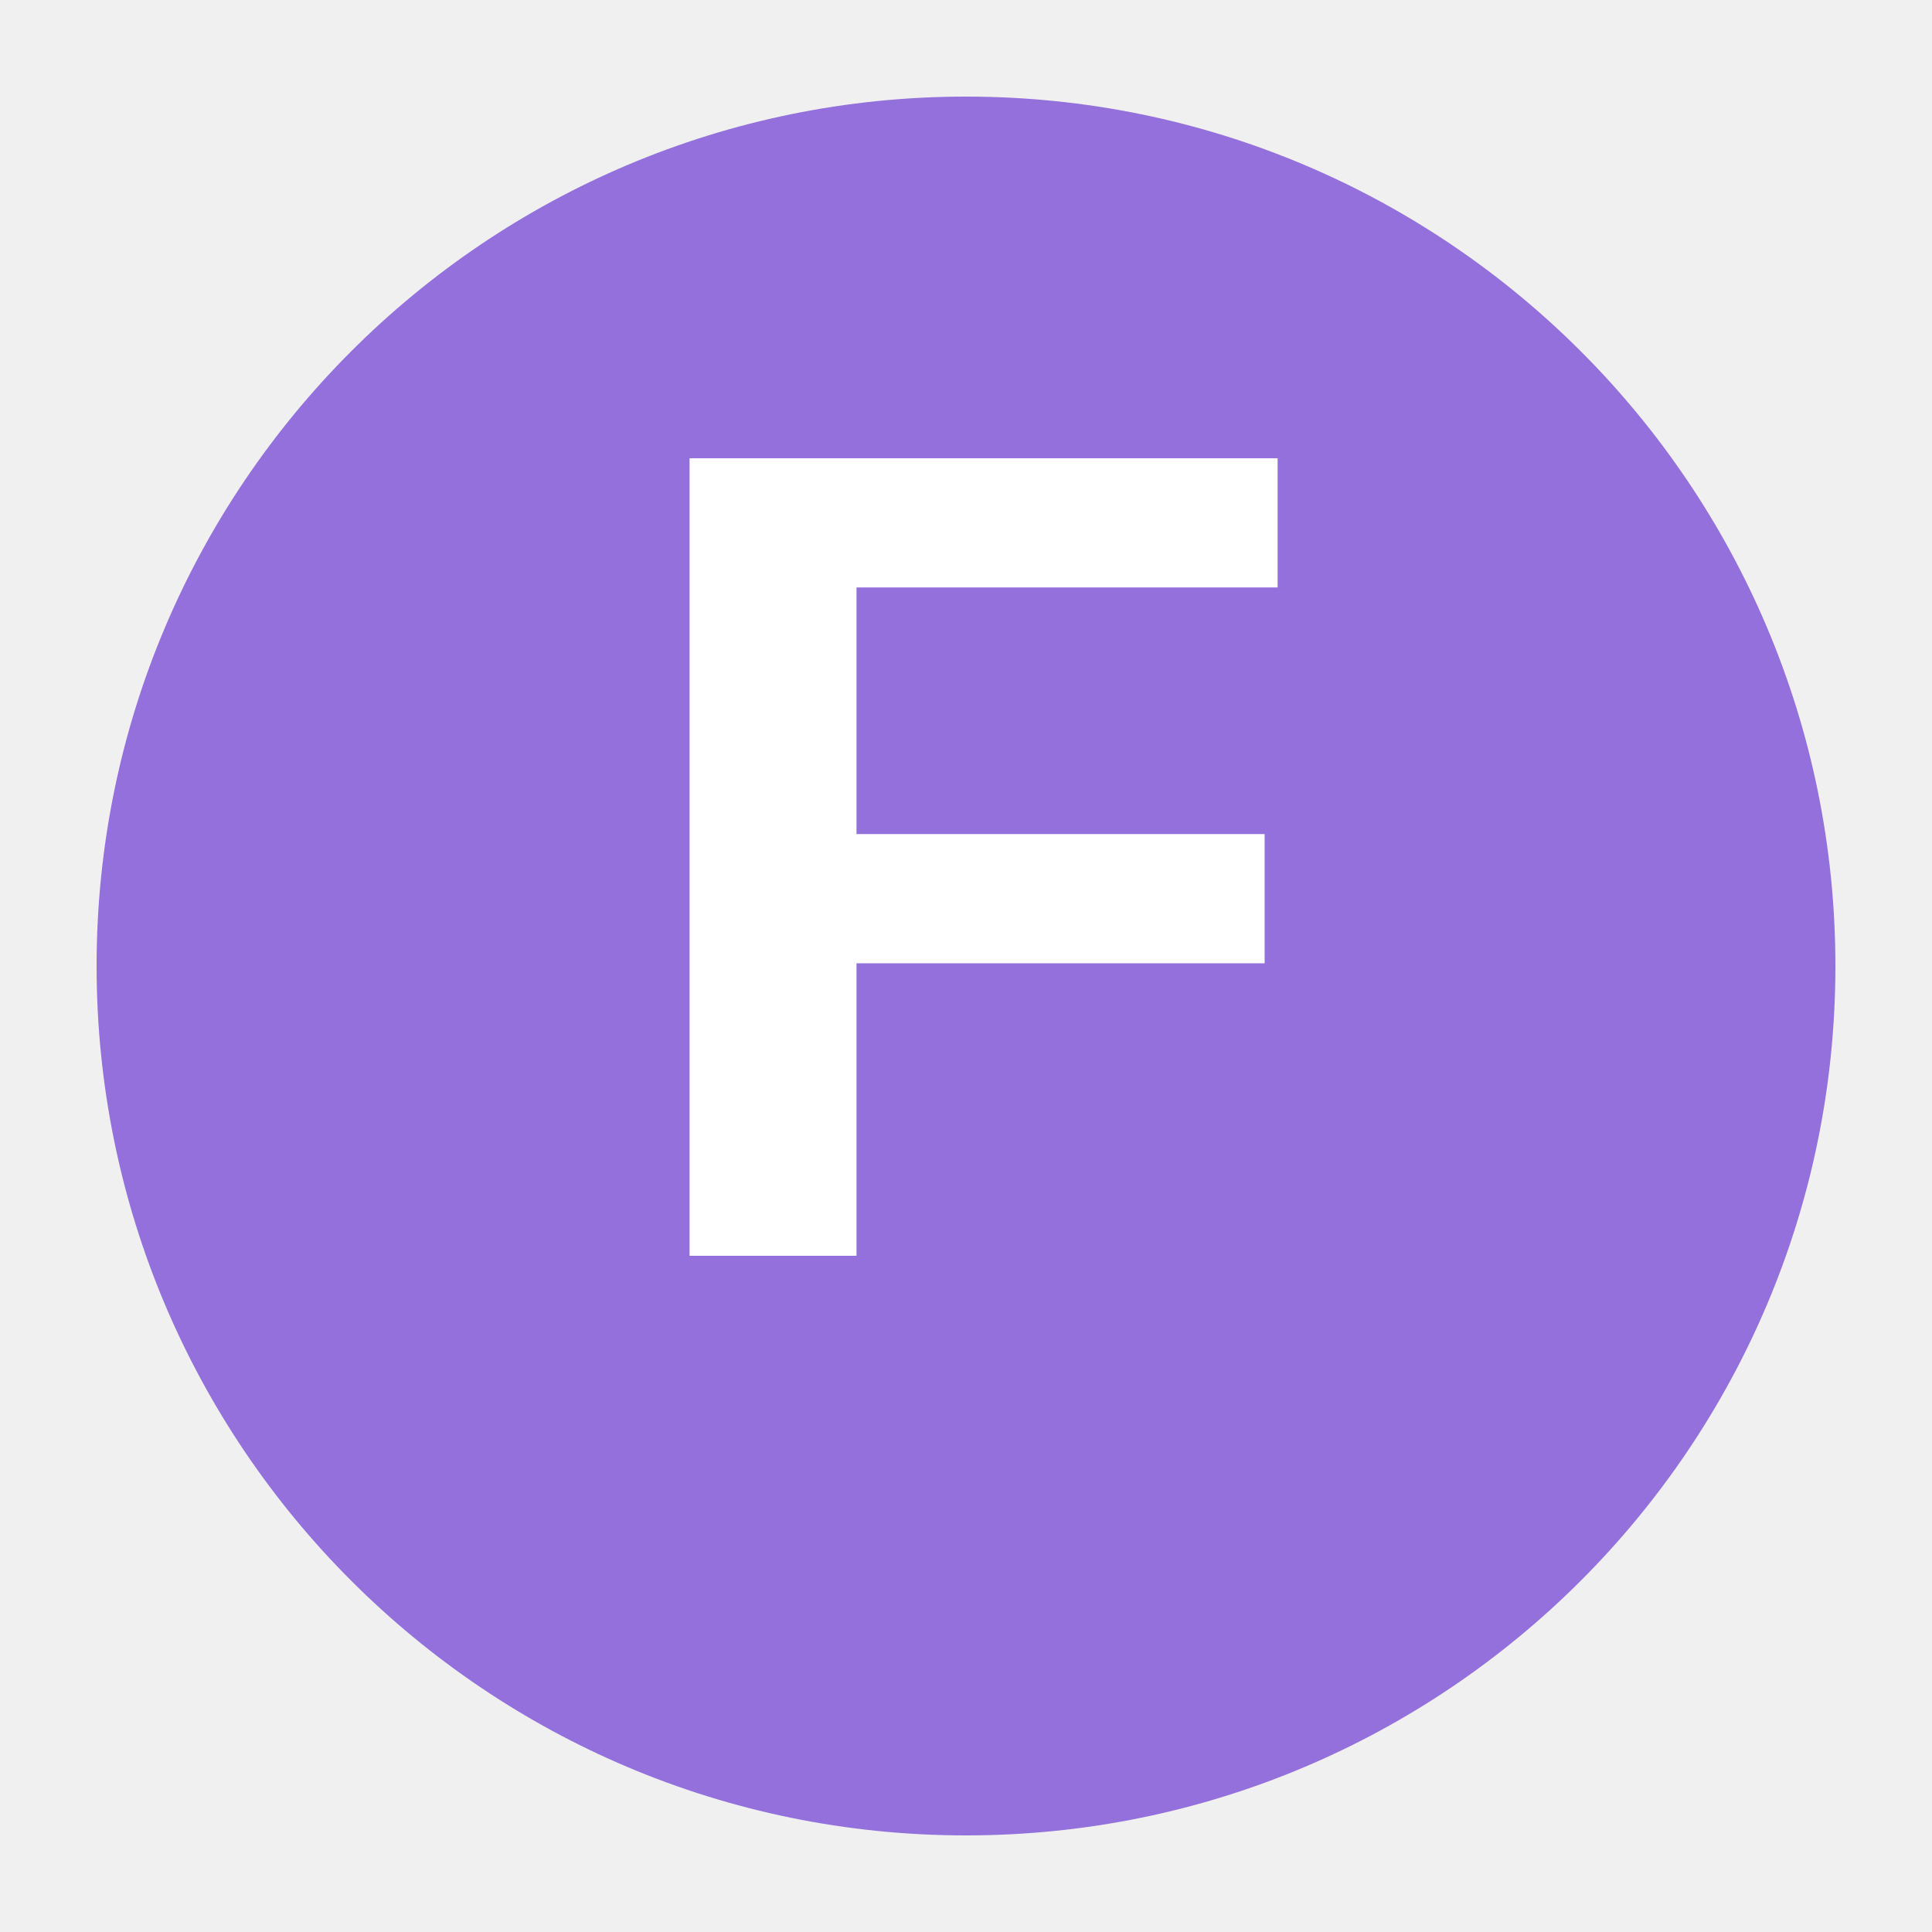
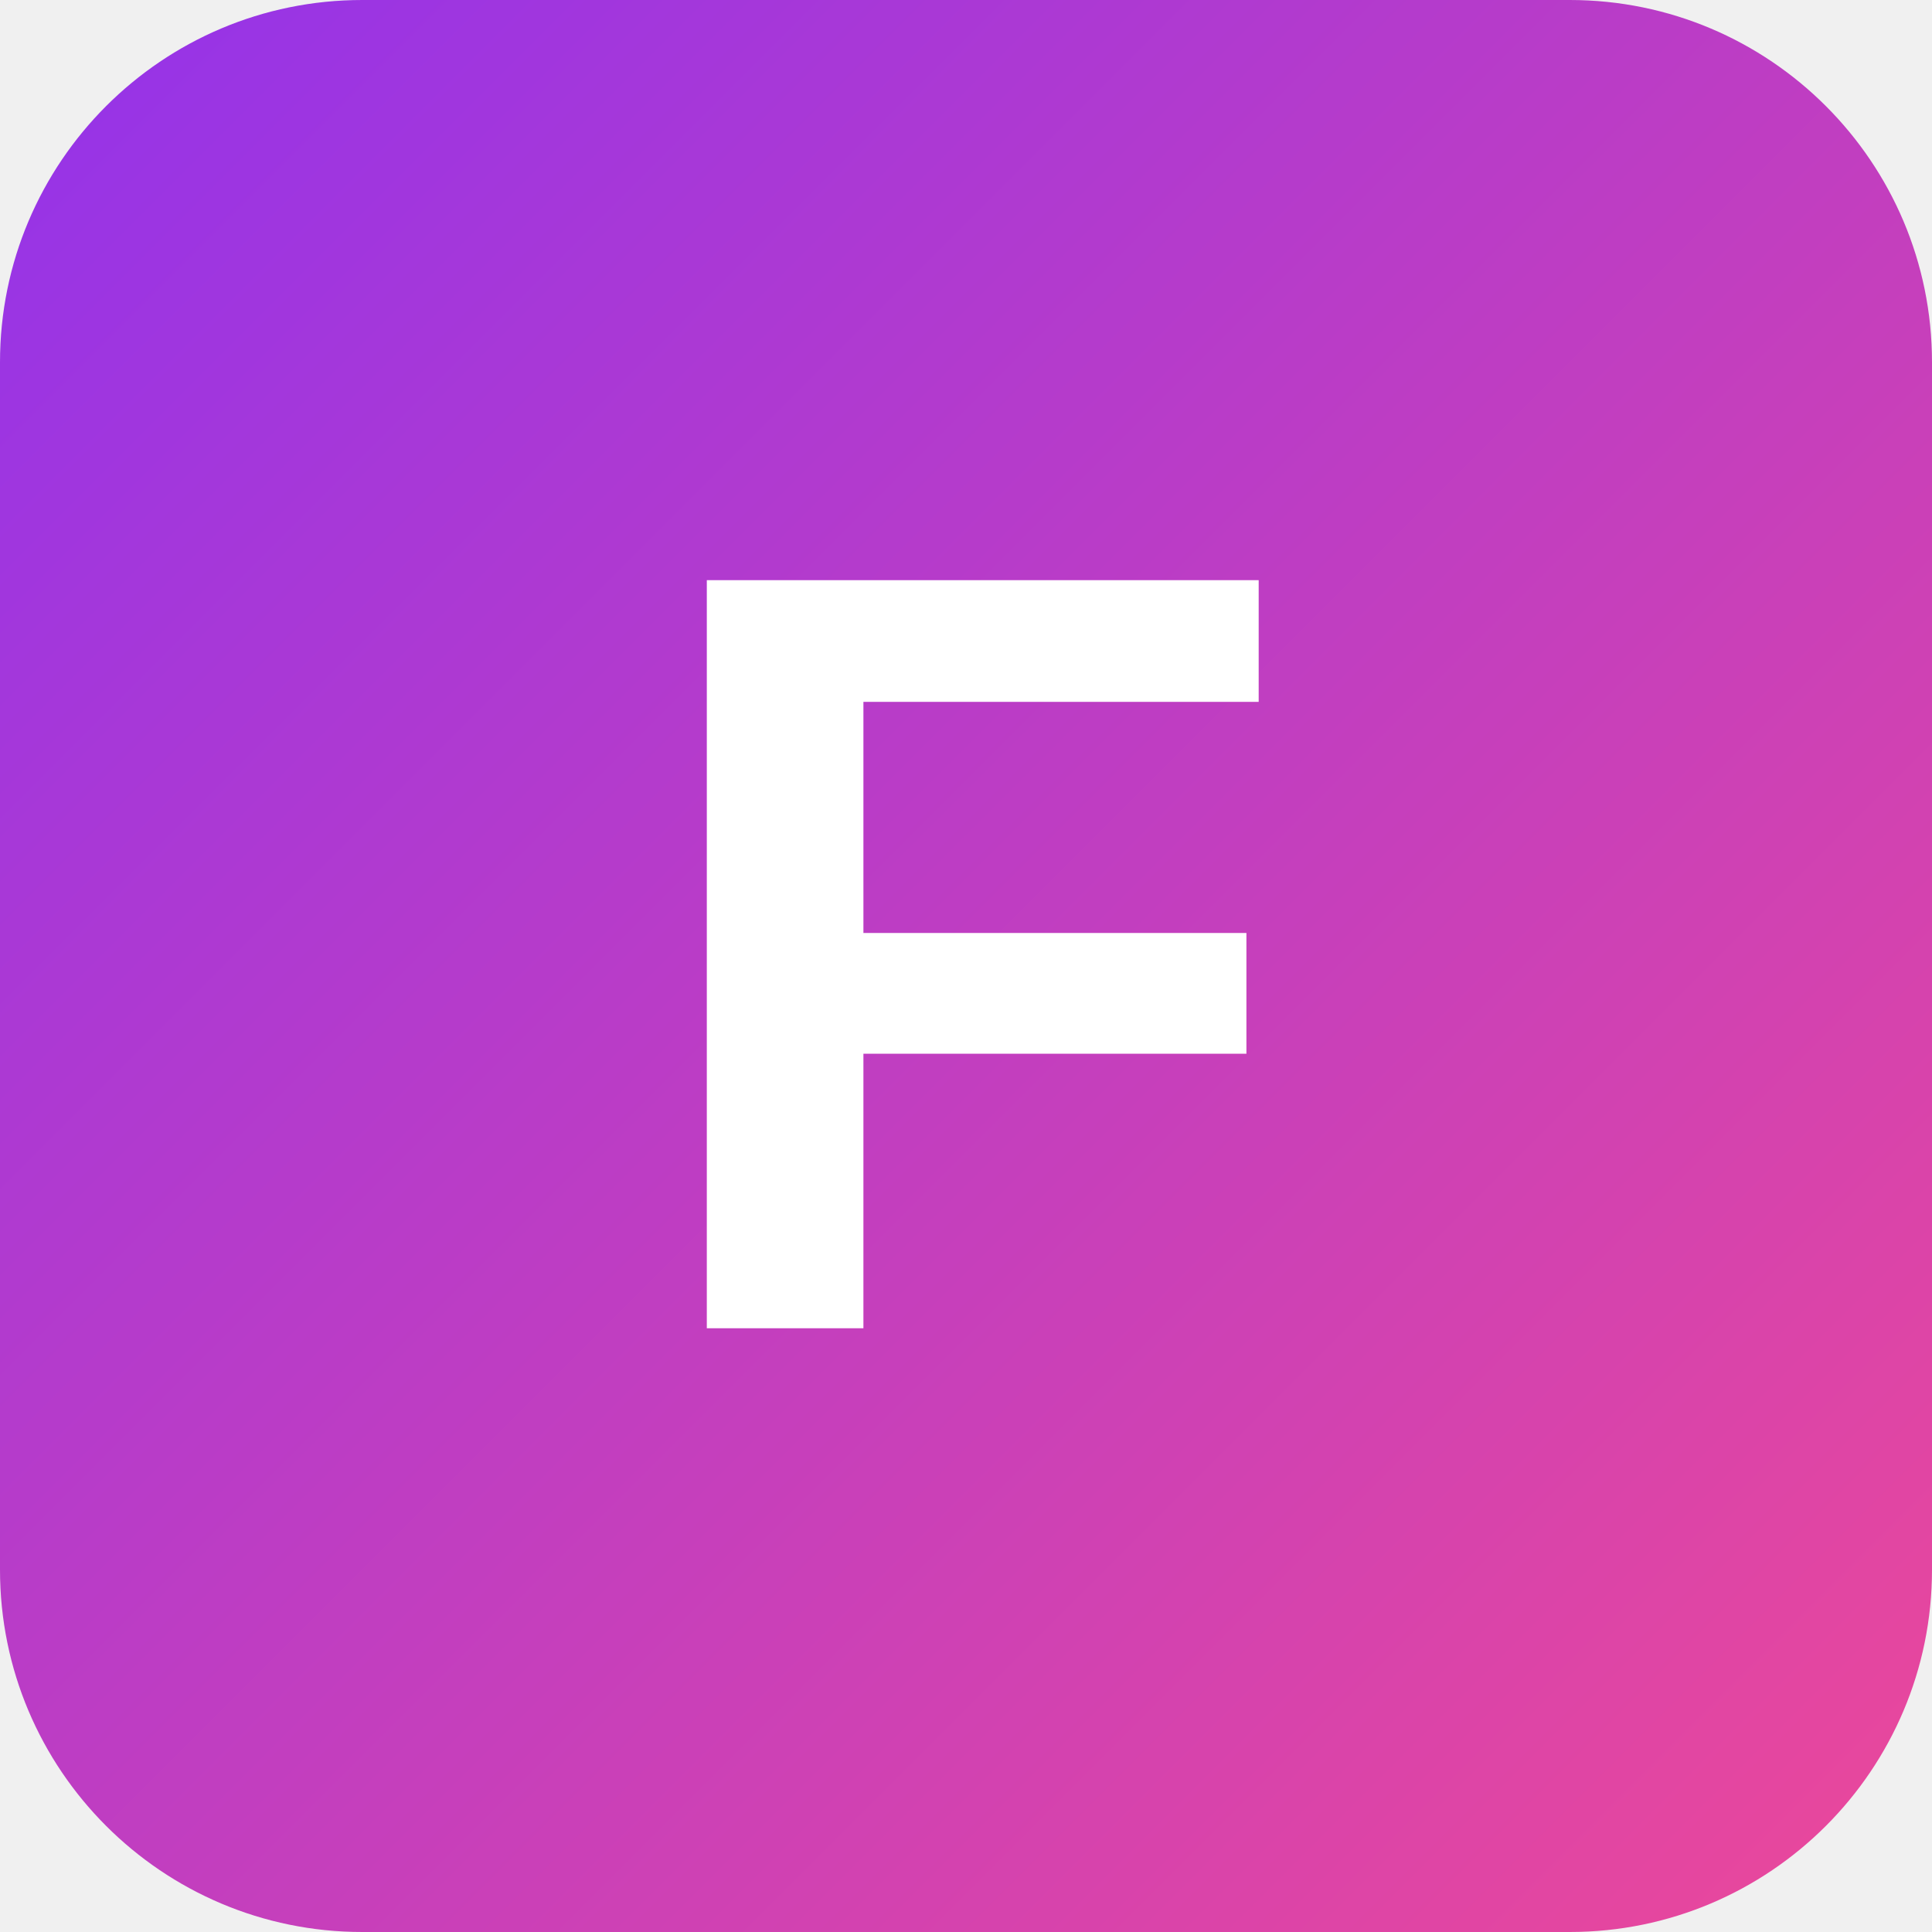
- <svg xmlns="http://www.w3.org/2000/svg" viewBox="0 0 100 100">
-   <circle cx="50" cy="50" r="45" fill="#9370DB" />
-   <text x="50" y="65" font-size="60" text-anchor="middle" fill="white" font-family="Arial, sans-serif" font-weight="bold">F</text>
+ <svg xmlns="http://www.w3.org/2000/svg" width="32" height="32" viewBox="0 0 32 32">
+   <defs>
+     <linearGradient id="grad" x1="0%" y1="0%" x2="100%" y2="100%">
+       <stop offset="0%" style="stop-color:#9333ea;stop-opacity:1" />
+       <stop offset="100%" style="stop-color:#ec4899;stop-opacity:1" />
+     </linearGradient>
+   </defs>
+   <rect width="32" height="32" rx="6" fill="url(#grad)" />
+   <text x="16" y="22" font-family="Arial, sans-serif" font-size="18" font-weight="bold" text-anchor="middle" fill="white">F</text>
</svg>
